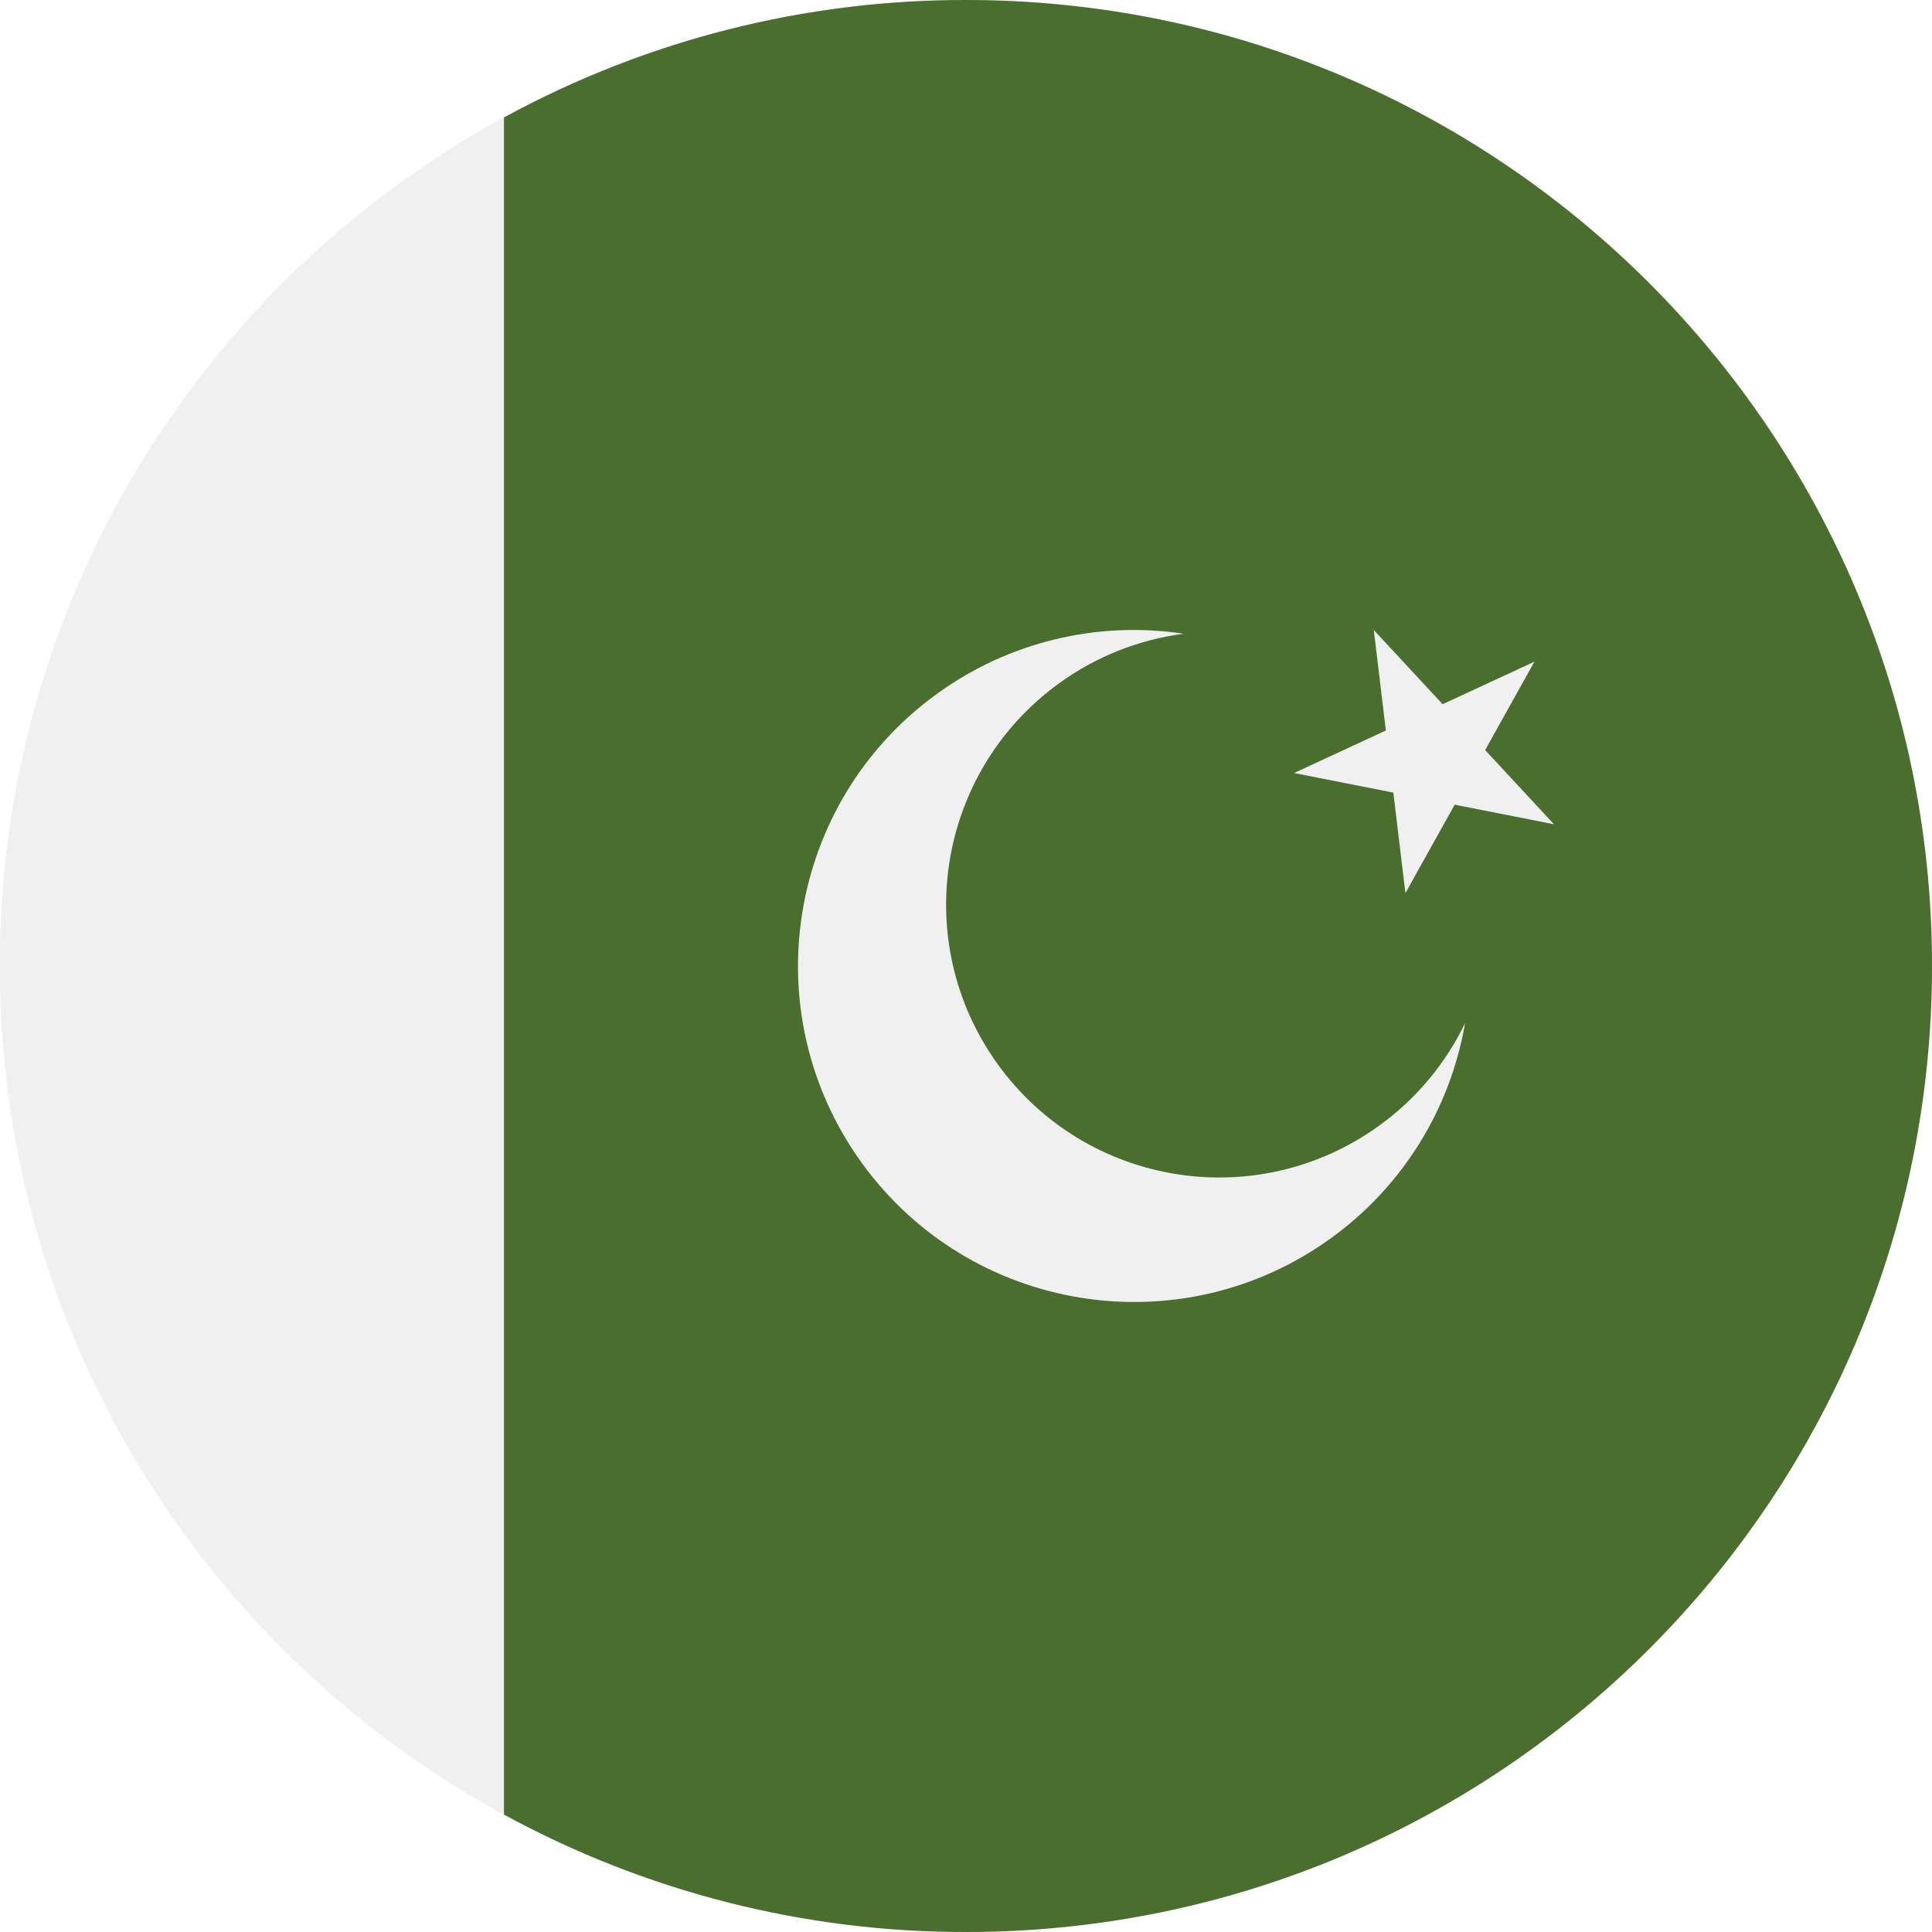
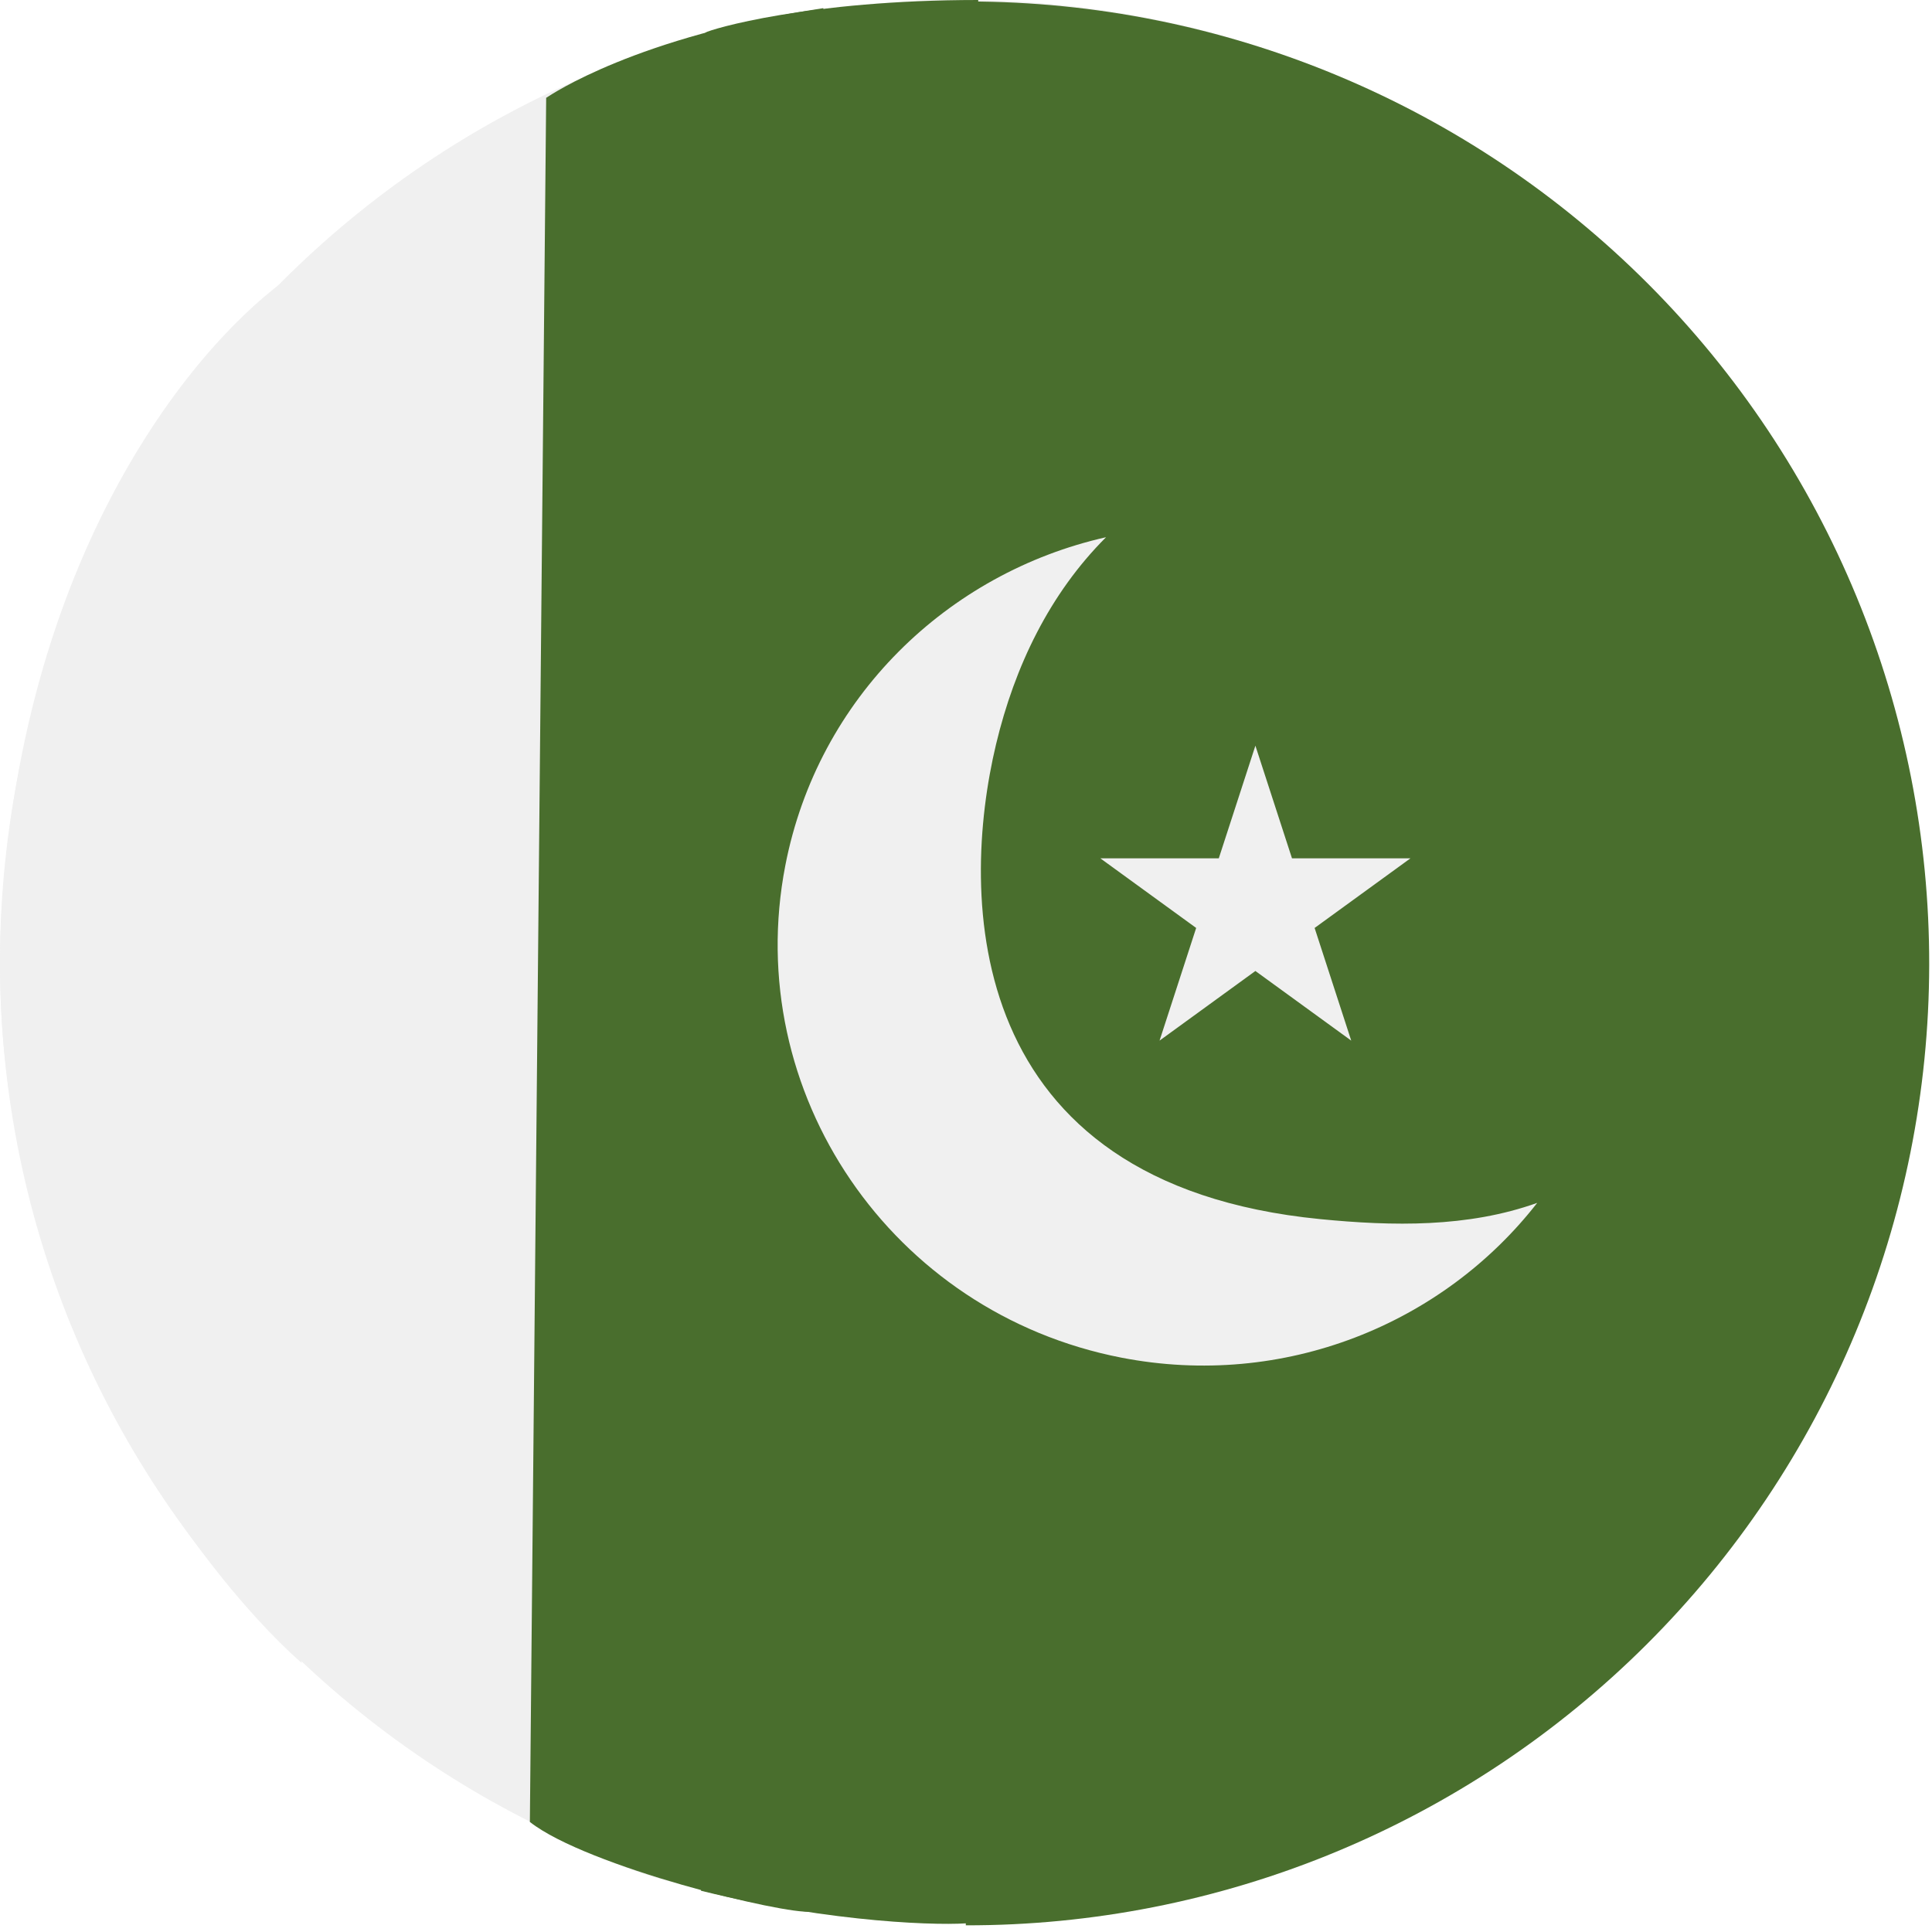
- <svg fill="none" viewBox="0 0 96 96" class="svg-icon " style="">
-   <path fill="#F0F0F0" d="M96 48c0 26.51-21.49 48-48 48S0 74.51 0 48 21.49 0 48 0s48 21.49 48 48" />
-   <path fill="#F0F0F0" d="M48 96c26.51 0 48-21.49 48-48S74.51 0 48 0 0 21.49 0 48s21.49 48 48 48" />
-   <path fill="#F0F0F0" d="M0 48c0 18.194 10.123 34.023 25.043 42.164V5.836C10.123 13.977 0 29.806 0 48" />
-   <path fill="#496E2D" d="M48 0a47.8 47.8 0 0 0-22.957 5.836v84.328A47.8 47.8 0 0 0 48 96c26.51 0 48-21.49 48-48S74.51 0 48 0" />
-   <path fill="#F0F0F0" d="M68.522 55.938c-6.072 4.388-14.552 3.022-18.94-3.05-4.387-6.073-3.021-14.553 3.051-18.94a13.5 13.5 0 0 1 6.185-2.458 16.64 16.64 0 0 0-12.247 2.976c-7.474 5.4-9.155 15.837-3.755 23.311s15.837 9.155 23.31 3.754a16.64 16.64 0 0 0 6.672-10.693 13.5 13.5 0 0 1-4.276 5.1m-.26-24.633 3.421 3.686 4.563-2.113-2.45 4.392 3.421 3.687-4.934-.973-2.449 4.393-.6-4.993-4.934-.973 4.563-2.113z" />
+ <svg xmlns="http://www.w3.org/2000/svg" width="237" height="237" viewBox="0 0 237 237" fill="none">
+   <circle cx="118" cy="118" r="118" fill="#F0F0F0" />
+   <path d="M118.839 0.181C134.335 0.205 149.674 3.281 163.982 9.233C178.289 15.185 191.284 23.897 202.224 34.871C213.165 45.845 221.836 58.867 227.745 73.192C233.653 87.518 236.681 102.866 236.657 118.362C236.634 133.858 233.558 149.198 227.606 163.505C221.654 177.813 212.942 190.807 201.968 201.748C190.994 212.688 177.972 221.36 163.647 227.268C149.321 233.176 133.972 236.205 118.476 236.181L118.658 118.181L118.839 0.181Z" fill="#496E2D" />
+   <path d="M86.523 3.999C87.161 3.599 99.077 0 120 0L119.203 235.871C116.015 236.271 102.215 235.941 86 231.942L86.523 3.999Z" fill="#496E2D" />
+   <path d="M37 204V33C26.098 39.754 3.49 64.729 0.27 110.592C-2.95 156.456 23.415 191.974 37 204Z" fill="#F0F0F0" />
+   <path d="M38 32C49.2 19.6 75 8.5 86.5 4.5L86 231.5C71.2 229.9 47.833 212.833 38 204.5V32Z" fill="#F0F0F0" />
+   <path d="M67 12C67.638 11.6 78 4.5 101 1L99.5 234.5C96.312 234.9 72 229 65 223.5L67 12Z" fill="#496E2D" />
+   <path d="M135.68 65.901C128.75 72.826 124.47 81.757 122.19 91.285C117.726 109.944 117.943 145.232 161.963 149.551C170.823 150.42 180.043 150.606 188.571 147.558C176.976 162.44 157.508 170.419 137.557 166.544C109.376 161.069 90.922 134.035 96.338 106.158C100.34 85.555 116.268 70.271 135.68 65.901Z" fill="#F0F0F0" />
+   <path d="M154 91.473L158.49 105.292H173.021L161.265 113.833L165.756 127.653L154 119.112L142.244 127.653L146.735 113.833L134.979 105.292H149.51L154 91.473Z" fill="#F0F0F0" />
</svg>
